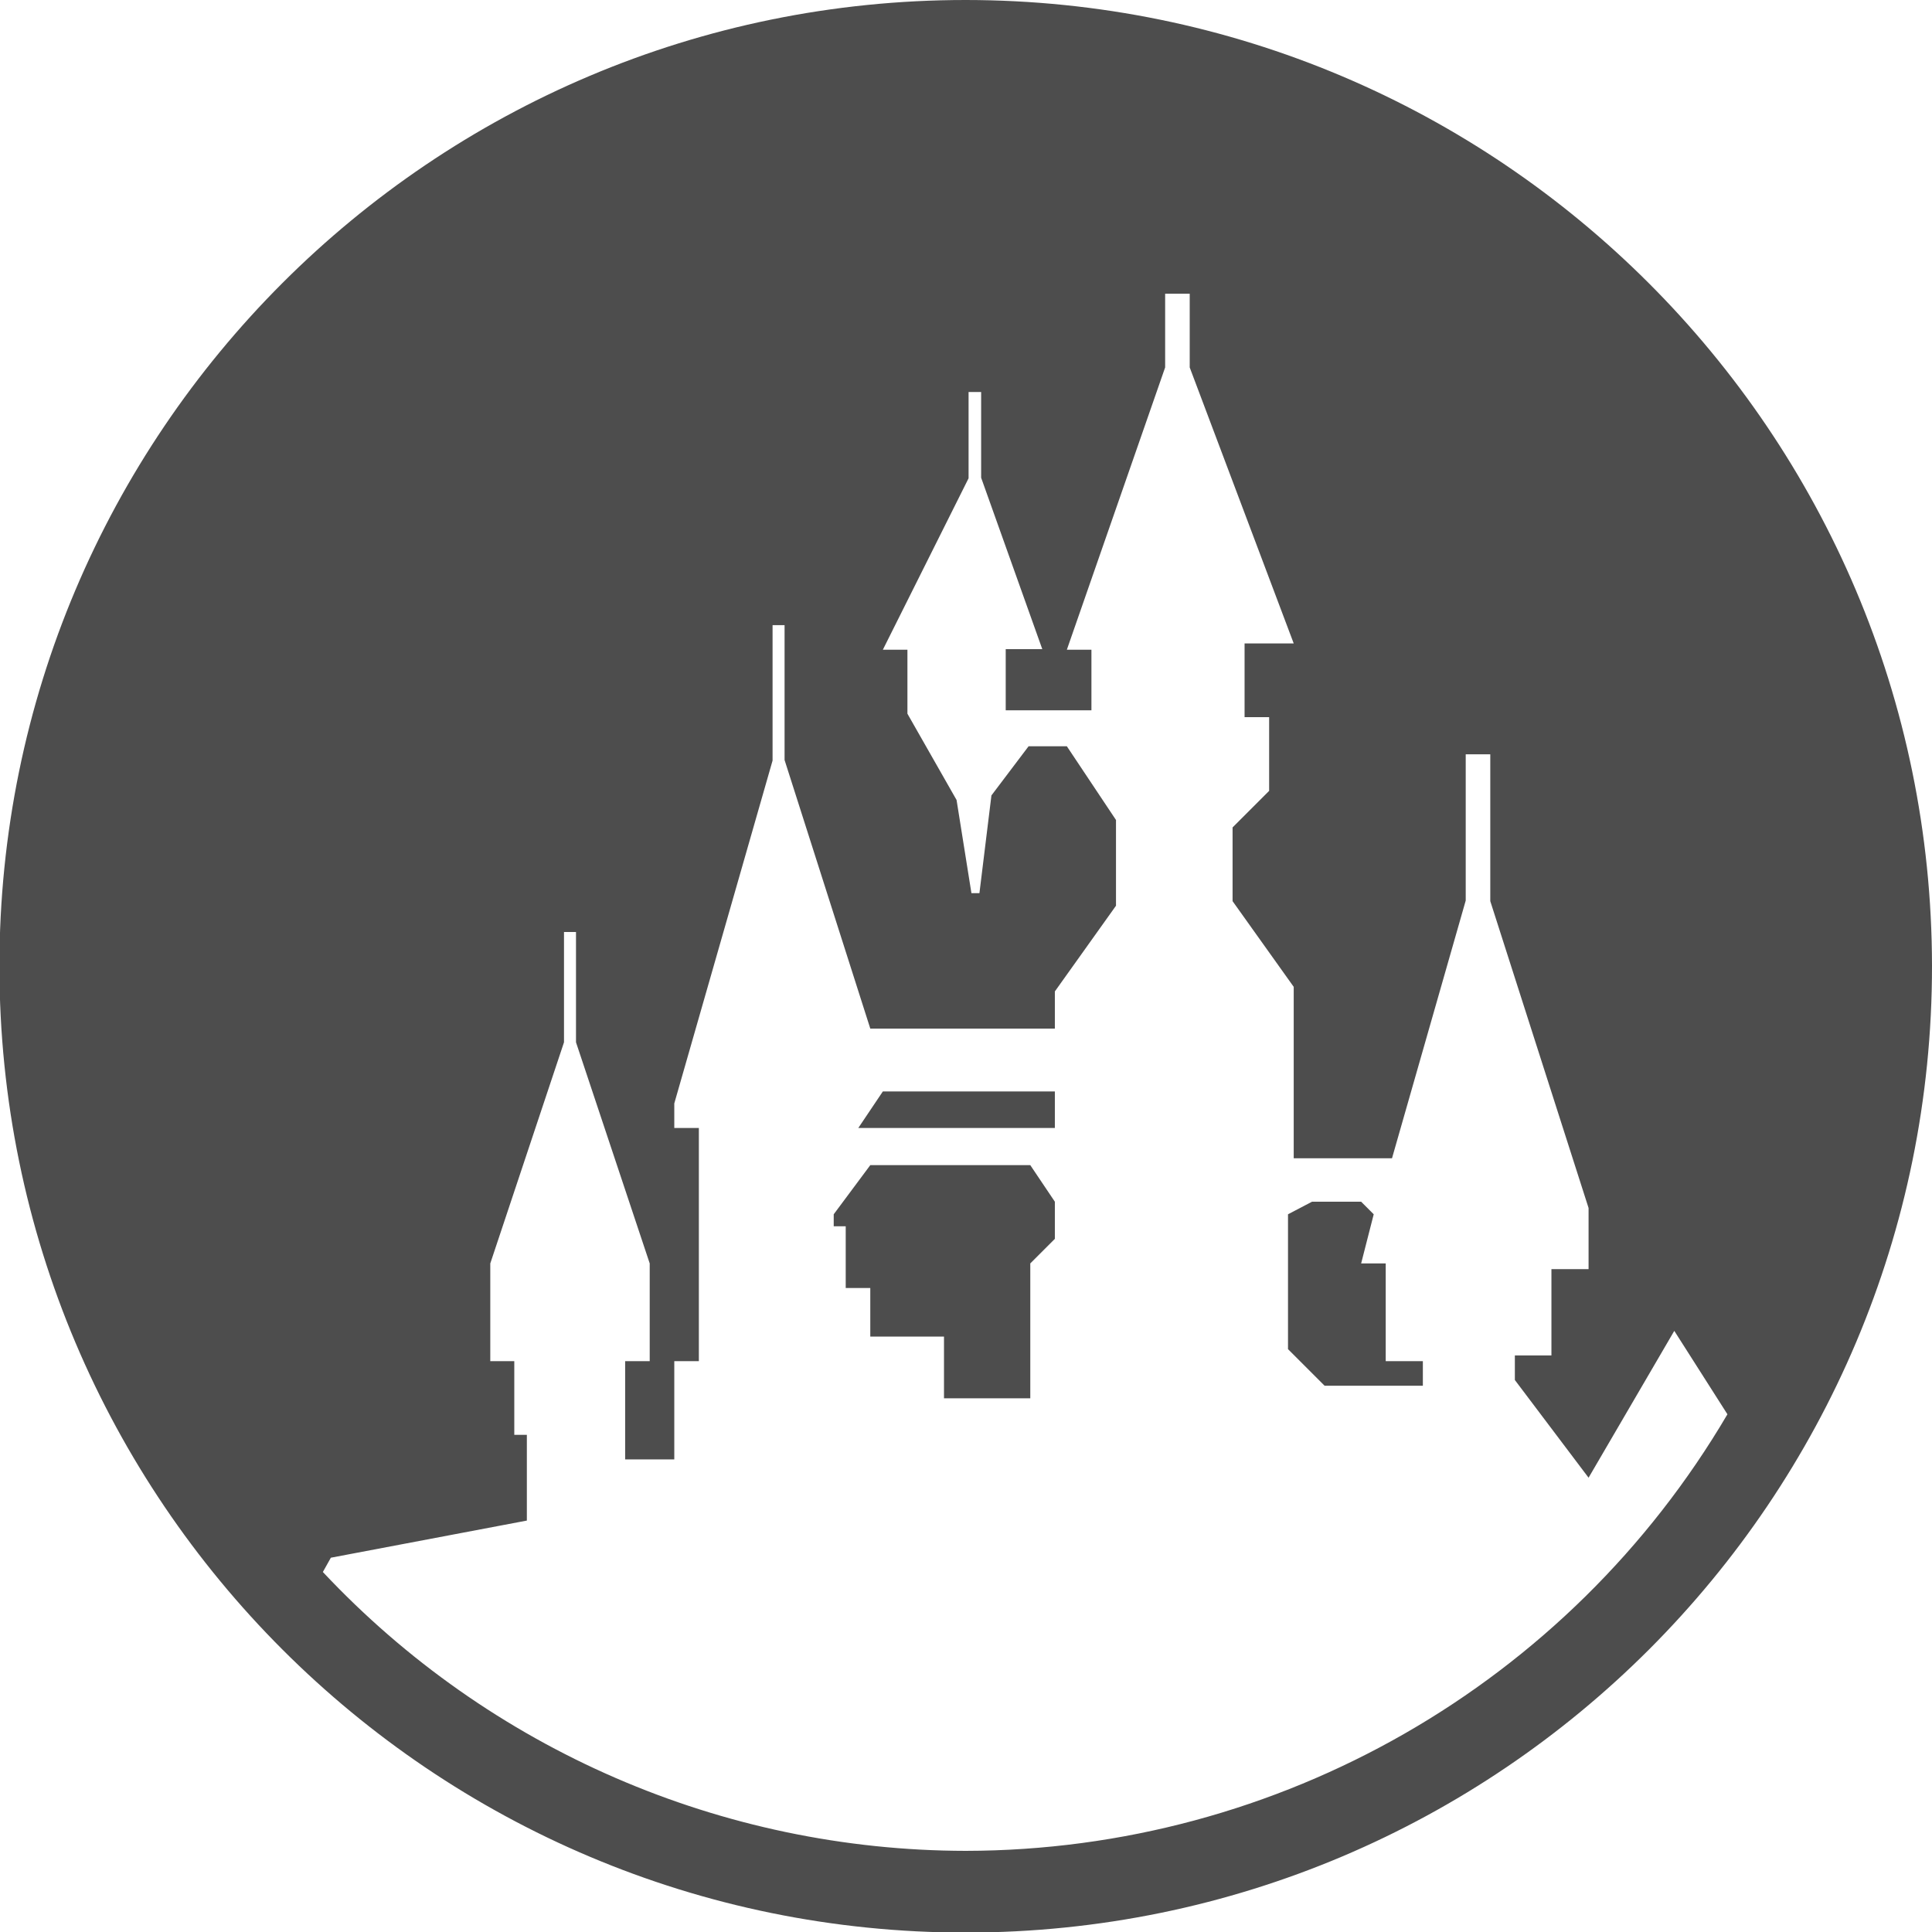
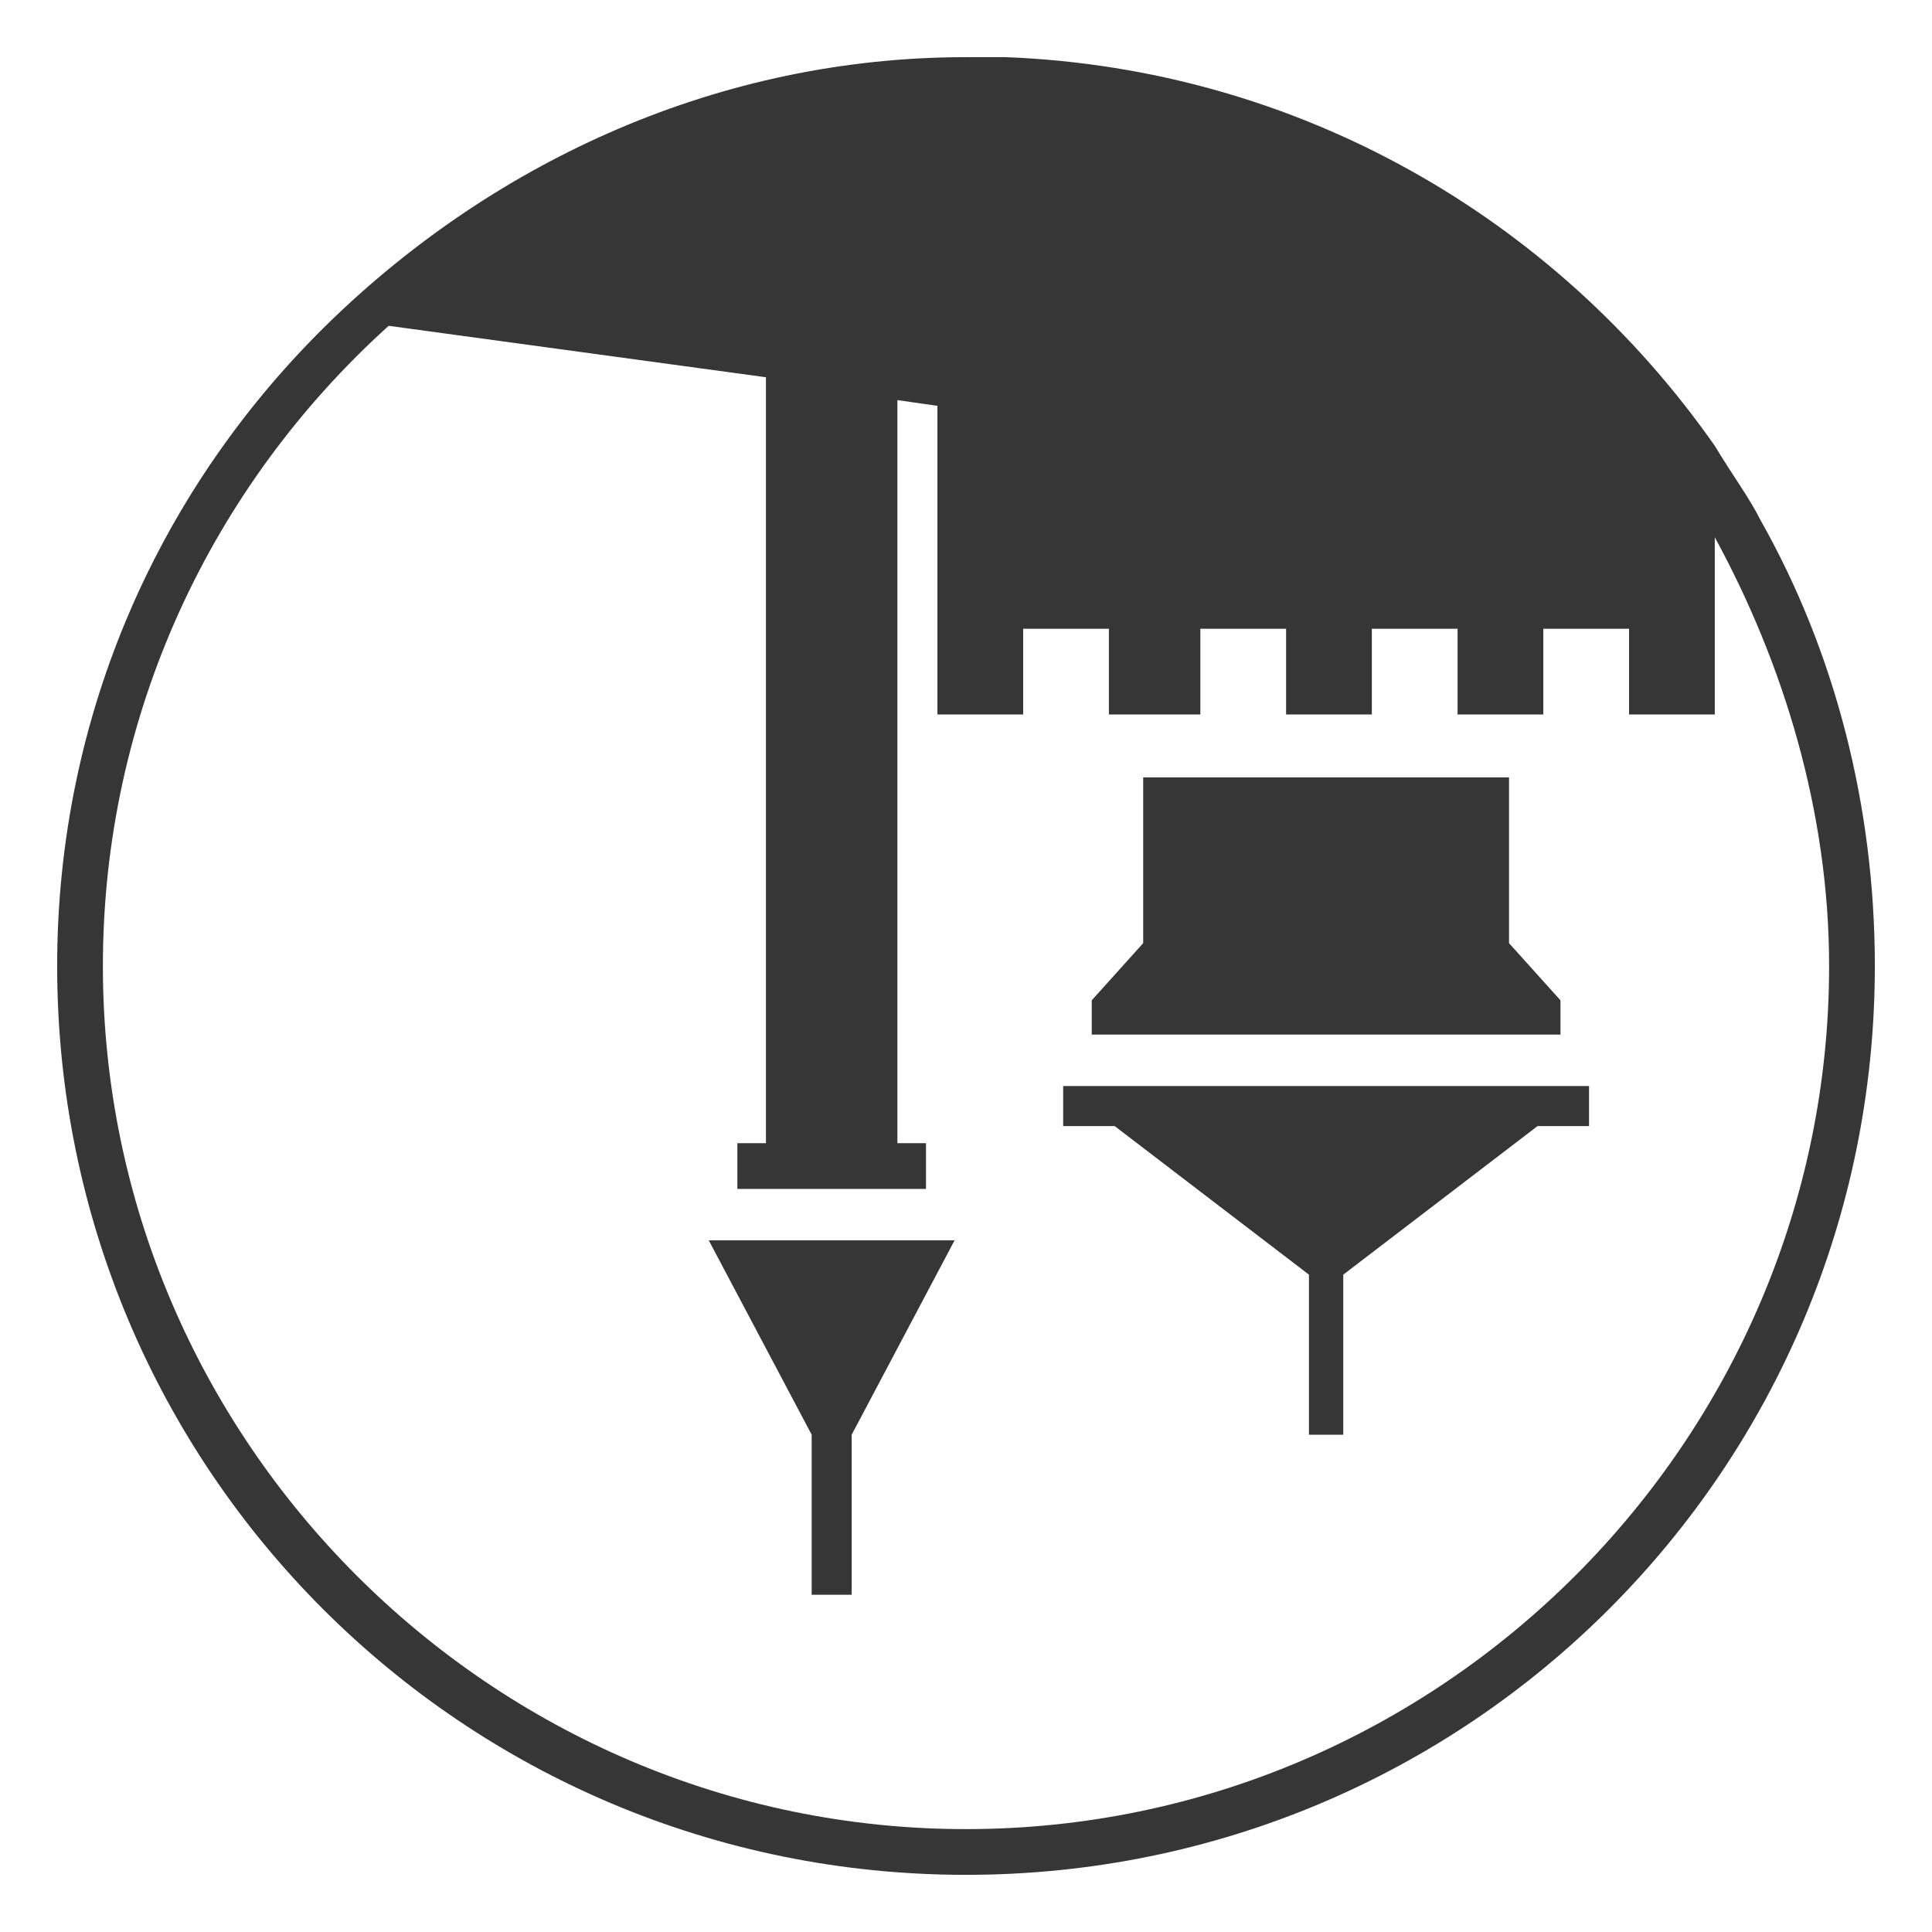
- <svg xmlns="http://www.w3.org/2000/svg" viewBox="0 0 33.81 33.81">
-   <defs>
-     <style>.cls-1{fill:#4d4d4d;}</style>
-   </defs>
-   <g id="Layer_2" data-name="Layer 2">
-     <g id="Barra_iconos" data-name="Barra iconos">
-       <polygon class="cls-1" points="15.02 19.74 18.46 19.74 18.46 19.1 15.45 19.1 15.02 19.74" />
-       <polygon class="cls-1" points="15.23 20.39 14.59 21.25 14.59 21.46 14.8 21.46 14.8 22.54 15.23 22.54 15.23 23.39 16.52 23.39 16.52 24.47 18.03 24.47 18.03 22.11 18.46 21.68 18.46 21.03 18.03 20.39 15.23 20.39" />
-       <polygon class="cls-1" points="24.25 22.11 23.82 22.11 24.04 21.25 23.82 21.03 22.96 21.03 22.54 21.25 22.54 23.61 23.18 24.25 24.9 24.25 24.9 23.82 24.25 23.82 24.25 22.11" />
-       <path class="cls-1" d="M16.9,0A16.91,16.91,0,1,0,33.81,16.9,16.92,16.92,0,0,0,16.9,0Zm0,32.39A15.46,15.46,0,0,1,5.65,27.51l.14-.25,3.43-.65v-1.5H9V23.82H8.58V22.11l1.29-3.87V16.31h.21v1.93l1.29,3.87v1.71h-.43v1.72h.86V23.82h.43V19.74H11.8v-.43l1.72-6V10.94h.21V13.3L15.23,18h3.23v-.65l1.07-1.5v-1.5l-.86-1.29H18l-.65.86-.21,1.71H17L16.74,14l-.86-1.51V11.37h-.43l1.5-3V6.86h.22v1.5l1.07,3H17.6v1.07h1.5V11.37h-.43l1.72-4.94V5.14h.43V6.43l1.82,4.83h-.86v1.29h.43v1.29l-.64.64v1.29l1.07,1.5v3h1.72l1.29-4.51V13.2h.43v2.57l1.72,5.37v1.07h-.65v1.51h-.64v.43l1.29,1.71,1.5-2.57.93,1.46A15.49,15.49,0,0,1,16.9,32.39Z" />
-     </g>
+ <svg xmlns="http://www.w3.org/2000/svg" version="1.1" id="Layer_1" x="0px" y="0px" viewBox="0 0 33.8 33.8" style="enable-background:new 0 0 33.8 33.8;" xml:space="preserve">
+   <style type="text/css">
+ 	.st0{fill-rule:evenodd;clip-rule:evenodd;fill:#363636;}
+ </style>
+   <g>
+     <path class="st0" d="M32.8,16.9c0-2.8-0.7-5.5-2-7.8c-0.2-0.4-0.5-0.8-0.8-1.3c-2.8-4-7.3-6.6-12.4-6.8c-0.2,0-0.4,0-0.7,0   C12.6,1,8.7,2.8,5.8,5.6C2.8,8.5,1,12.5,1,16.9c0,8.8,7.1,15.9,15.9,15.9S32.8,25.7,32.8,16.9z M32,16.9C32,25.2,25.2,32,16.9,32   S1.8,25.2,1.8,16.9c0-4.4,1.9-8.4,5-11.2l6.6,0.9V20h-0.5v0.8h3.3V20h-0.5V7l0.7,0.1v5.4h1.5V11h1.5v1.5H21V11h1.5v1.5H24V11h1.5   v1.5H27V11h1.5v1.5H30V9.4C31.2,11.6,32,14.2,32,16.9z" />
+     <polygon class="st0" points="26.9,19.7 23.5,22.3 23.5,25.1 22.9,25.1 22.9,22.3 19.5,19.7 18.6,19.7 18.6,19 27.8,19 27.8,19.7     " />
+     <polygon class="st0" points="19.1,18.1 19.1,17.5 20,16.5 20,13.6 26.4,13.6 26.4,16.5 27.3,17.5 27.3,18.1  " />
+     <polygon class="st0" points="16.7,21.7 12.4,21.7 14.2,25.1 14.2,27.9 14.9,27.9 14.9,25.1  " />
  </g>
</svg>
